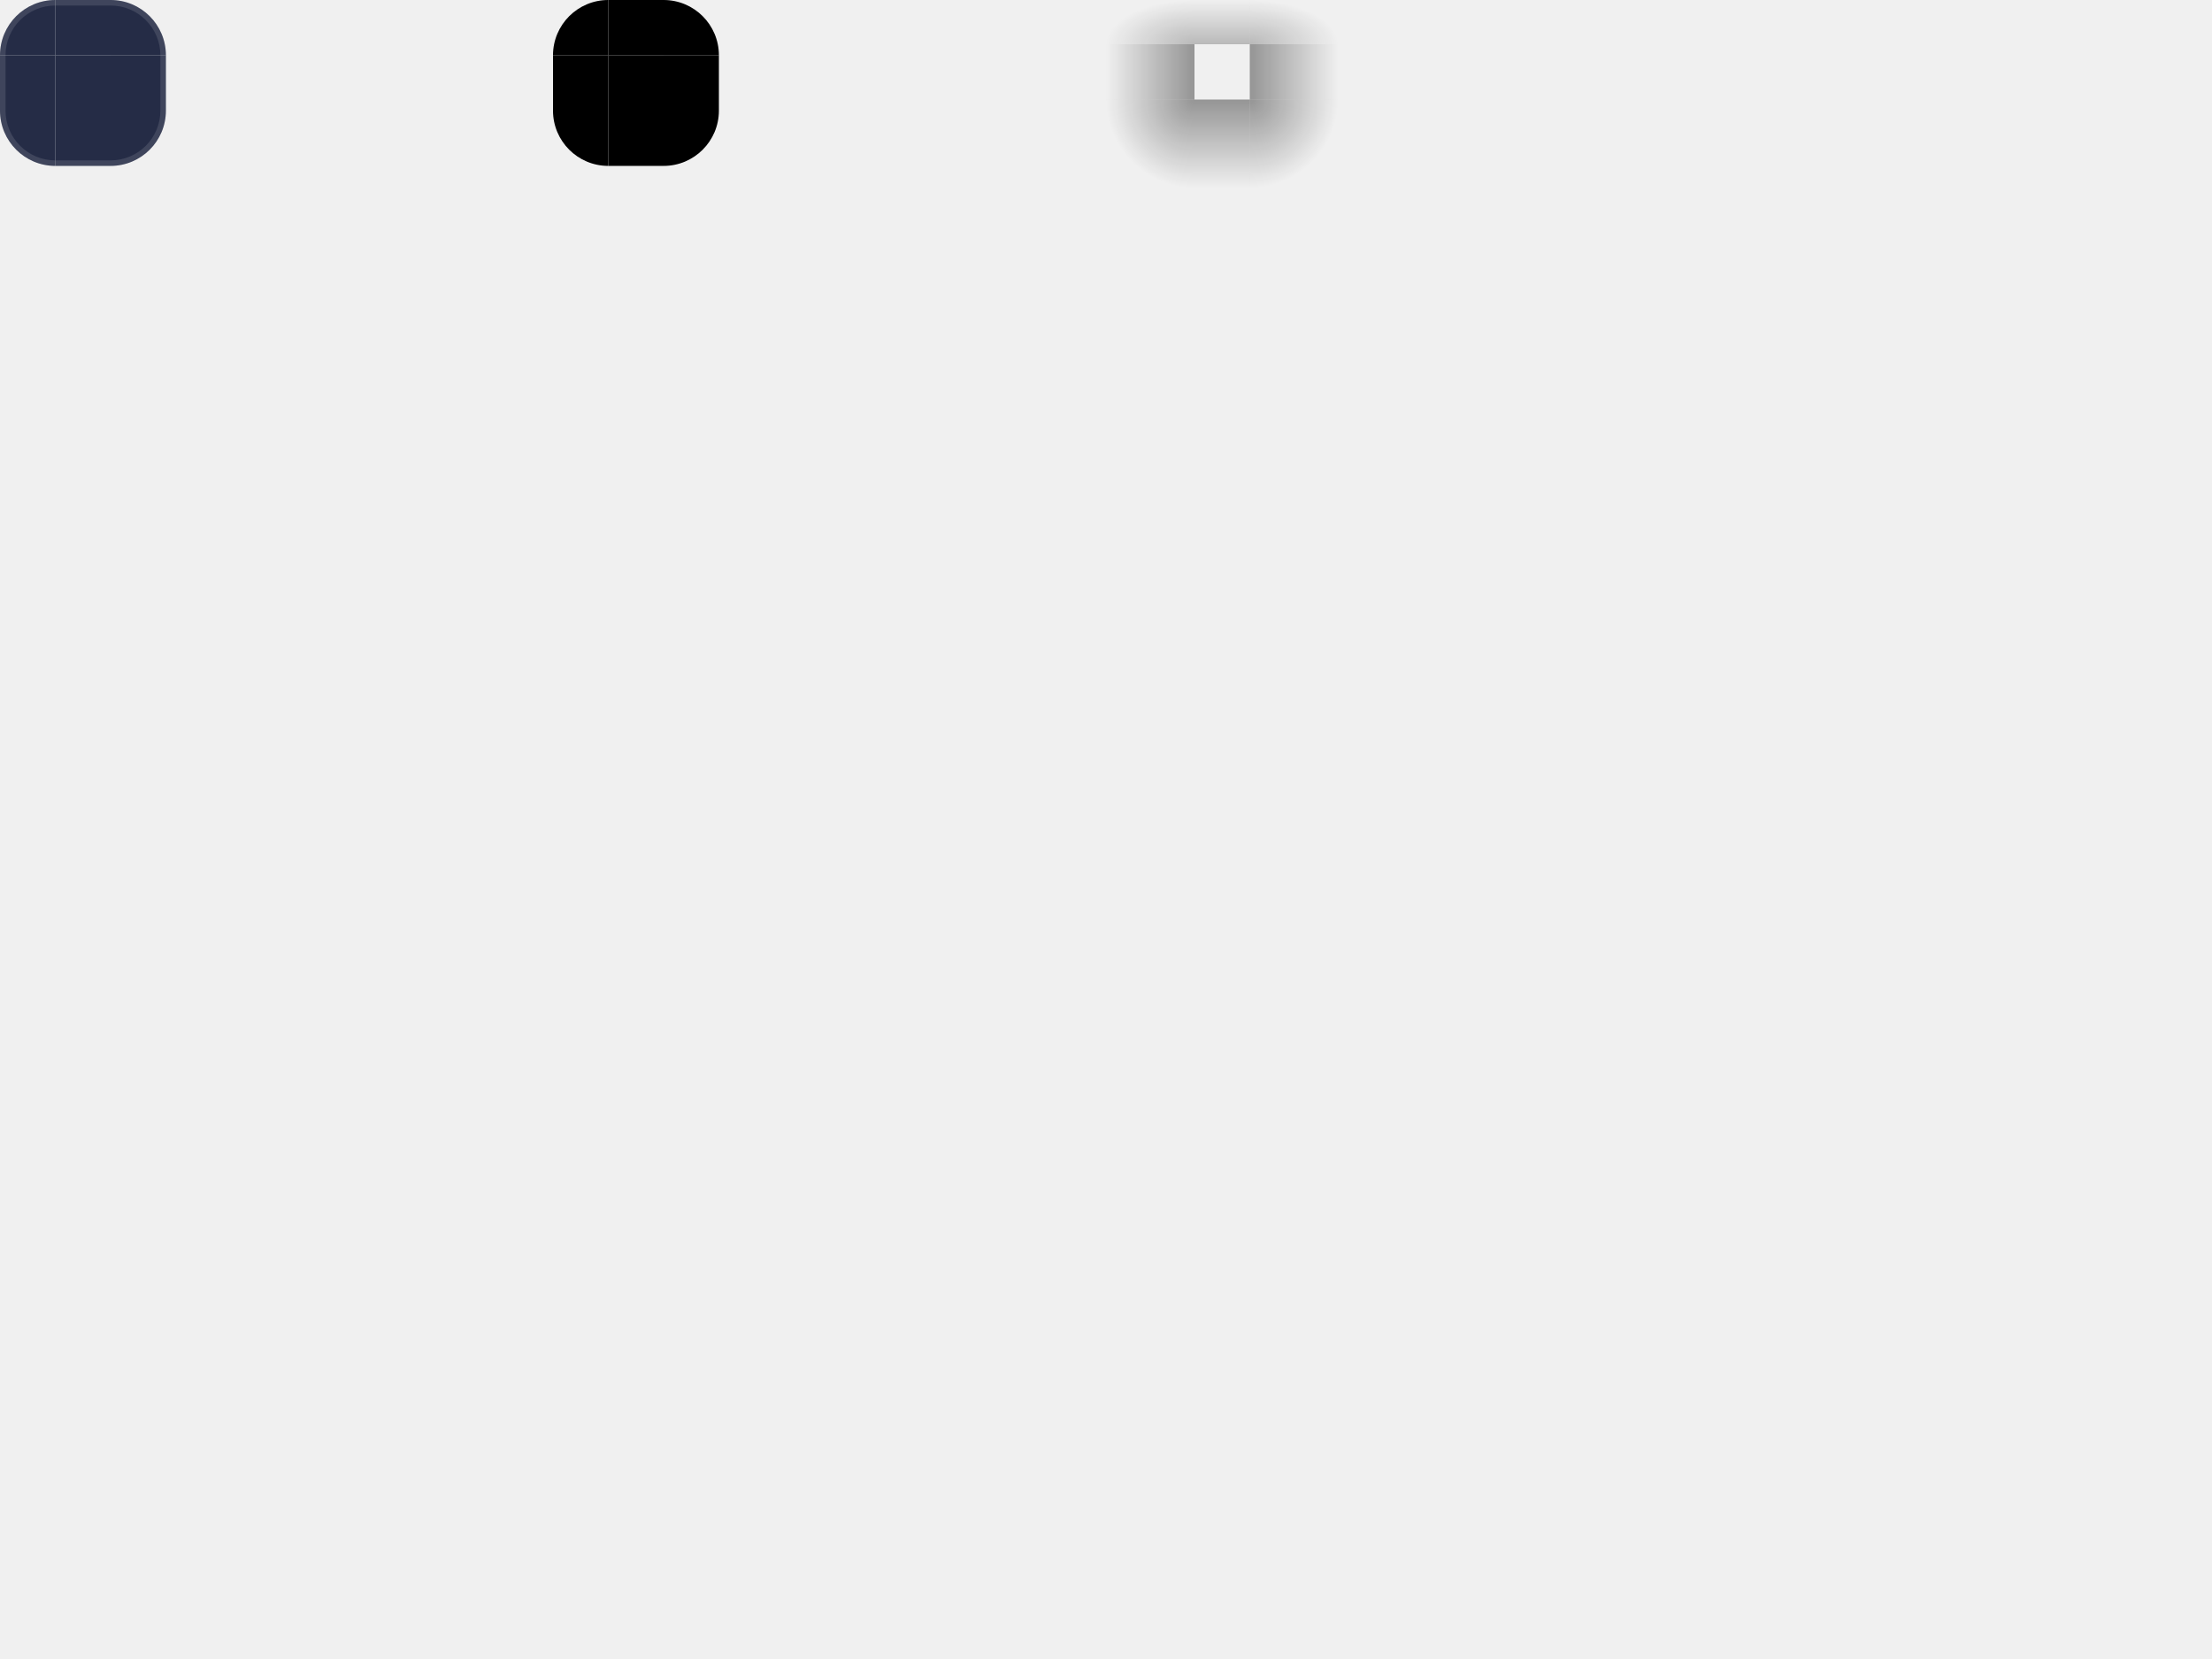
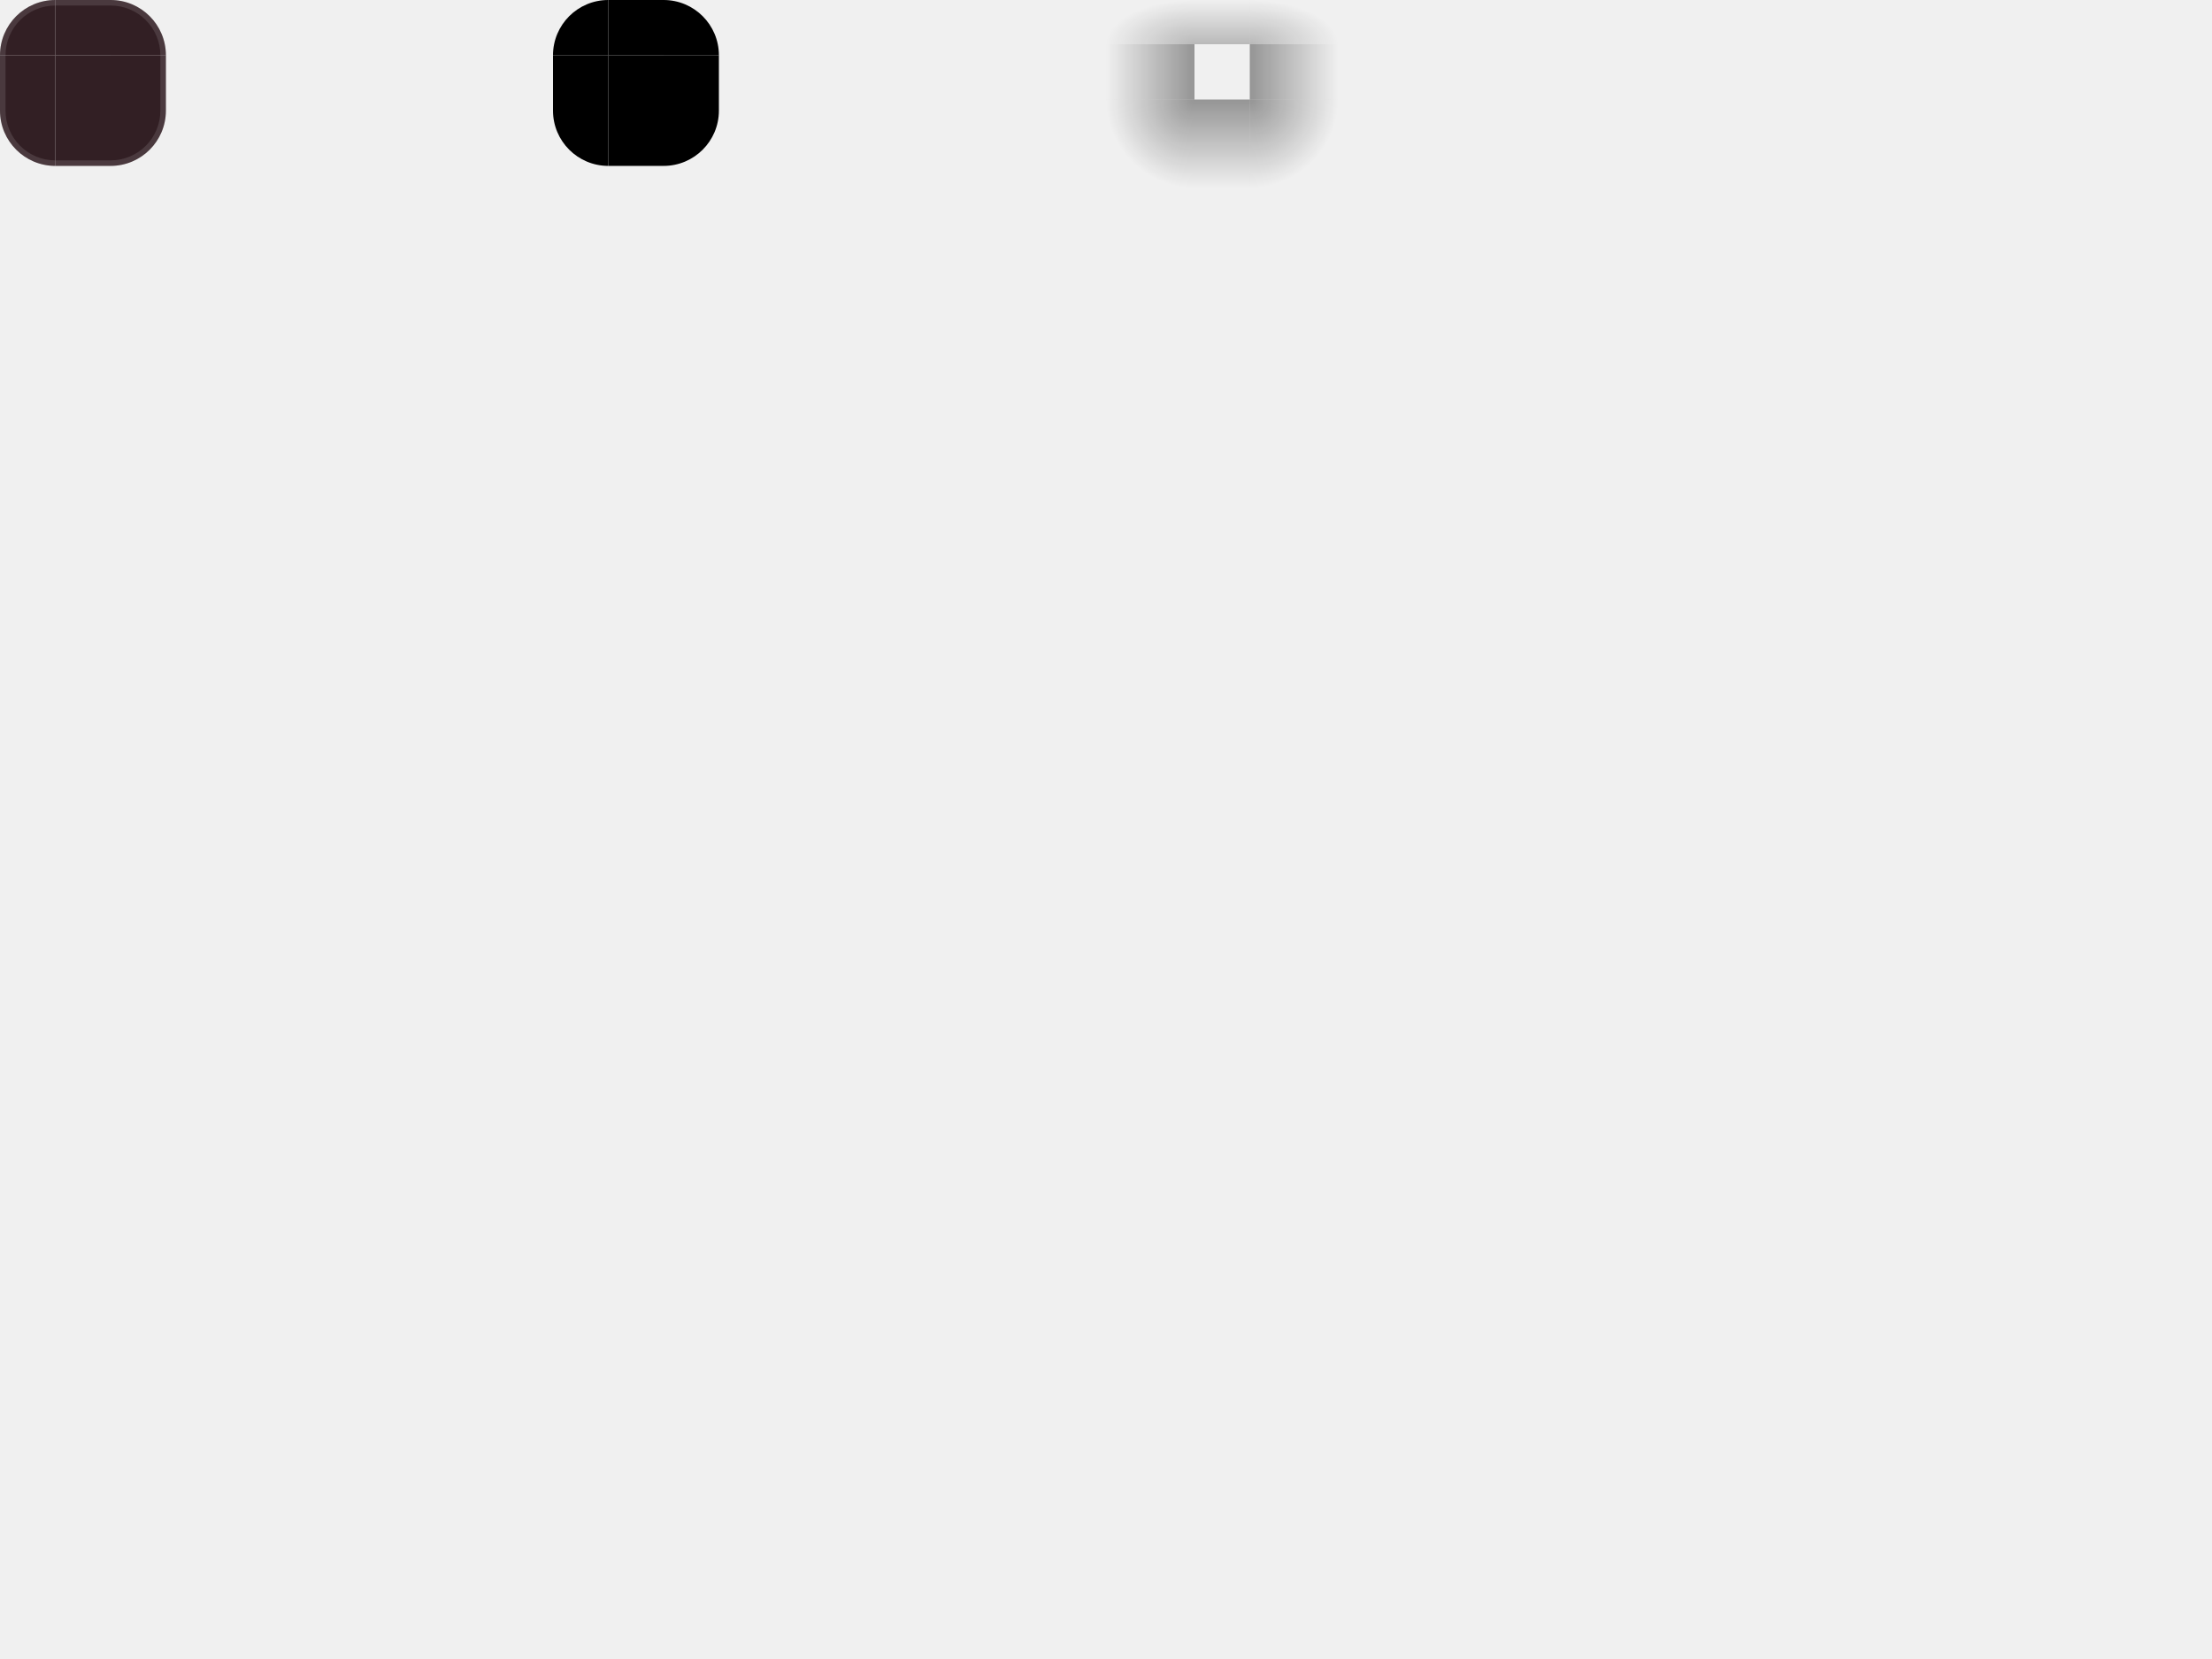
<svg xmlns="http://www.w3.org/2000/svg" width="400" height="300" viewBox="0 0 400 300">
  <style type="text/css" id="current-color-scheme">
-   .ColorScheme-Background { color:#141c38; }
-   .ColorScheme-Text { color:#e6ecff; }
-   .ColorScheme-Highlight { color:#7c5cff; }
+   .ColorScheme-Background { color:#220d13; }
+   .ColorScheme-Text { color:#f6ecdf; }
+   .ColorScheme-Highlight { color:#c8243c; }
</style>
  <defs>
    <linearGradient id="gloss" x1="0" y1="0" x2="0" y2="1">
      <stop offset="0" stop-color="#ffffff" stop-opacity=".30" />
      <stop offset="1" stop-color="#ffffff" stop-opacity=".10" />
    </linearGradient>
    <linearGradient id="body" x1="0" y1="0" x2="0" y2="1">
      <stop offset="0" stop-color="#ffffff" stop-opacity=".08" />
      <stop offset=".55" stop-color="#ffffff" stop-opacity="0" />
      <stop offset="1" stop-color="#000000" stop-opacity=".10" />
    </linearGradient>
    <linearGradient id="bodyb" x1="0" y1="0" x2="0" y2="1">
      <stop offset="0" stop-color="#000000" stop-opacity="0" />
      <stop offset="1" stop-color="#000000" stop-opacity=".14" />
    </linearGradient>
    <linearGradient id="lip" x1="0" y1="0" x2="0" y2="1">
      <stop offset="0" stop-color="#000000" stop-opacity=".30" />
      <stop offset="1" stop-color="#000000" stop-opacity=".55" />
    </linearGradient>
    <linearGradient id="sh-v" x1="0" y1="0" x2="0" y2="1">
      <stop offset="0" stop-color="#000" stop-opacity="0" />
      <stop offset="1" stop-color="#000" stop-opacity=".38" />
    </linearGradient>
    <linearGradient id="sh-vr" x1="0" y1="1" x2="0" y2="0">
      <stop offset="0" stop-color="#000" stop-opacity="0" />
      <stop offset="1" stop-color="#000" stop-opacity=".38" />
    </linearGradient>
    <linearGradient id="sh-h" x1="0" y1="0" x2="1" y2="0">
      <stop offset="0" stop-color="#000" stop-opacity="0" />
      <stop offset="1" stop-color="#000" stop-opacity=".38" />
    </linearGradient>
    <linearGradient id="sh-hr" x1="1" y1="0" x2="0" y2="0">
      <stop offset="0" stop-color="#000" stop-opacity="0" />
      <stop offset="1" stop-color="#000" stop-opacity=".38" />
    </linearGradient>
    <radialGradient id="sh-c" cx="1" cy="1" r="1">
      <stop offset="0" stop-color="#000" stop-opacity=".38" />
      <stop offset="1" stop-color="#000" stop-opacity="0" />
    </radialGradient>
  </defs>
  <g id="topleft">
    <rect x="0" y="0" width="10" height="10" fill="none" />
    <path d="M10,10 L0,10 A10,10 0 0 1 10,0 Z" class="ColorScheme-Background" fill="currentColor" fill-opacity="0.92" />
    <path d="M0,10 A10,10 0 0 1 10,0 L10,1 A9,9 0 0 0 1,10 Z" fill="#ffffff" fill-opacity=".12" />
  </g>
  <g id="topright">
    <rect x="20" y="0" width="10" height="10" fill="none" />
    <path d="M20,10 L30,10 A10,10 0 0 0 20,0 Z" class="ColorScheme-Background" fill="currentColor" fill-opacity="0.92" />
    <path d="M30,10 A10,10 0 0 0 20,0 L20,1 A9,9 0 0 1 29,10 Z" fill="#ffffff" fill-opacity=".12" />
  </g>
  <g id="bottomleft">
    <rect x="0" y="20" width="10" height="10" fill="none" />
    <path d="M10,20 L0,20 A10,10 0 0 0 10,30 Z" class="ColorScheme-Background" fill="currentColor" fill-opacity="0.92" />
    <path d="M0,20 A10,10 0 0 0 10,30 L10,29 A9,9 0 0 1 1,20 Z" fill="#ffffff" fill-opacity=".12" />
  </g>
  <g id="bottomright">
    <rect x="20" y="20" width="10" height="10" fill="none" />
    <path d="M20,20 L30,20 A10,10 0 0 1 20,30 Z" class="ColorScheme-Background" fill="currentColor" fill-opacity="0.92" />
    <path d="M30,20 A10,10 0 0 1 20,30 L20,29 A9,9 0 0 0 29,20 Z" fill="#ffffff" fill-opacity=".12" />
  </g>
  <g id="top">
    <rect x="10" y="0" width="10" height="10" fill="none" />
    <rect x="10" y="0" width="10" height="10" class="ColorScheme-Background" fill="currentColor" fill-opacity="0.92" />
    <rect x="10" y="0" width="10" height="1" fill="#ffffff" fill-opacity=".12" />
  </g>
  <g id="bottom">
    <rect x="10" y="20" width="10" height="10" fill="none" />
    <rect x="10" y="20" width="10" height="10" class="ColorScheme-Background" fill="currentColor" fill-opacity="0.92" />
    <rect x="10" y="29" width="10" height="1" fill="#ffffff" fill-opacity=".12" />
  </g>
  <g id="left">
    <rect x="0" y="10" width="10" height="10" fill="none" />
    <rect x="0" y="10" width="10" height="10" class="ColorScheme-Background" fill="currentColor" fill-opacity="0.92" />
    <rect x="0" y="10" width="1" height="10" fill="#ffffff" fill-opacity=".12" />
  </g>
  <g id="right">
    <rect x="20" y="10" width="10" height="10" fill="none" />
    <rect x="20" y="10" width="10" height="10" class="ColorScheme-Background" fill="currentColor" fill-opacity="0.92" />
    <rect x="29" y="10" width="1" height="10" fill="#ffffff" fill-opacity=".12" />
  </g>
  <g id="center">
    <rect x="10" y="10" width="10" height="10" fill="none" />
    <rect x="10" y="10" width="10" height="10" class="ColorScheme-Background" fill="currentColor" fill-opacity="0.92" />
  </g>
  <g id="mask-topleft">
    <rect x="100" y="0" width="10" height="10" fill="none" />
    <path d="M100,10 A10,10 0 0 1 110,0 V10 Z" fill="#000000" />
  </g>
  <g id="mask-topright">
    <rect x="120" y="0" width="10" height="10" fill="none" />
    <path d="M120,0 A10,10 0 0 1 130,10 H120 Z" fill="#000000" />
  </g>
  <g id="mask-bottomleft">
    <rect x="100" y="20" width="10" height="10" fill="none" />
    <path d="M100,20 H110 V30 H110 A10,10 0 0 1 100,20 Z" fill="#000000" />
  </g>
  <g id="mask-bottomright">
    <rect x="120" y="20" width="10" height="10" fill="none" />
    <path d="M120,20 H130 A10,10 0 0 1 120,30 V30 Z" fill="#000000" />
  </g>
  <g id="mask-top">
    <rect x="110" y="0" width="10" height="10" fill="#000000" />
  </g>
  <g id="mask-bottom">
    <rect x="110" y="20" width="10" height="10" fill="#000000" />
  </g>
  <g id="mask-left">
    <rect x="100" y="10" width="10" height="10" fill="#000000" />
  </g>
  <g id="mask-right">
    <rect x="120" y="10" width="10" height="10" fill="#000000" />
  </g>
  <g id="mask-center">
    <rect x="110" y="10" width="10" height="10" fill="#000000" />
  </g>
  <g id="shadow-topleft">
    <rect x="200" y="0" width="16" height="8" fill="none" />
    <rect x="200" y="0" width="16" height="8" fill="url(#sh-c)" fill-opacity=".6" />
  </g>
  <g id="shadow-top">
    <rect x="216" y="0" width="10" height="8" fill="none" />
    <rect x="216" y="0" width="10" height="8" fill="url(#sh-v)" fill-opacity=".6" />
  </g>
  <g id="shadow-topright">
    <rect x="226" y="0" width="16" height="8" fill="none" />
    <rect x="226" y="0" width="16" height="8" fill="url(#sh-c)" fill-opacity=".6" transform="translate(468,0) scale(-1,1)" />
  </g>
  <g id="shadow-left">
    <rect x="200" y="8" width="16" height="10" fill="none" />
    <rect x="200" y="8" width="16" height="10" fill="url(#sh-h)" />
  </g>
  <g id="shadow-right">
    <rect x="226" y="8" width="16" height="10" fill="none" />
    <rect x="226" y="8" width="16" height="10" fill="url(#sh-hr)" />
  </g>
  <g id="shadow-bottomleft">
    <rect x="200" y="18" width="16" height="16" fill="none" />
    <rect x="200" y="18" width="16" height="16" fill="url(#sh-c)" transform="translate(0,52) scale(1,-1)" />
  </g>
  <g id="shadow-bottom">
    <rect x="216" y="18" width="10" height="16" fill="none" />
    <rect x="216" y="18" width="10" height="16" fill="url(#sh-vr)" />
  </g>
  <g id="shadow-bottomright">
    <rect x="226" y="18" width="16" height="16" fill="none" />
    <rect x="226" y="18" width="16" height="16" fill="url(#sh-c)" transform="translate(468,52) scale(-1,-1)" />
  </g>
  <rect id="shadow-center" x="216" y="8" width="10" height="10" fill="none" />
  <rect id="shadow-hint-top-margin" x="200" y="60" width="8" height="8" fill="none" />
  <rect id="shadow-hint-bottom-margin" x="200" y="60" width="16" height="16" fill="none" />
  <rect id="shadow-hint-left-margin" x="200" y="60" width="16" height="16" fill="none" />
  <rect id="shadow-hint-right-margin" x="200" y="60" width="16" height="16" fill="none" />
  <rect id="hint-top-margin" x="0" y="120" width="8" height="8" fill="none" />
  <rect id="hint-bottom-margin" x="0" y="120" width="8" height="8" fill="none" />
  <rect id="hint-left-margin" x="0" y="120" width="8" height="8" fill="none" />
  <rect id="hint-right-margin" x="0" y="120" width="8" height="8" fill="none" />
</svg>
